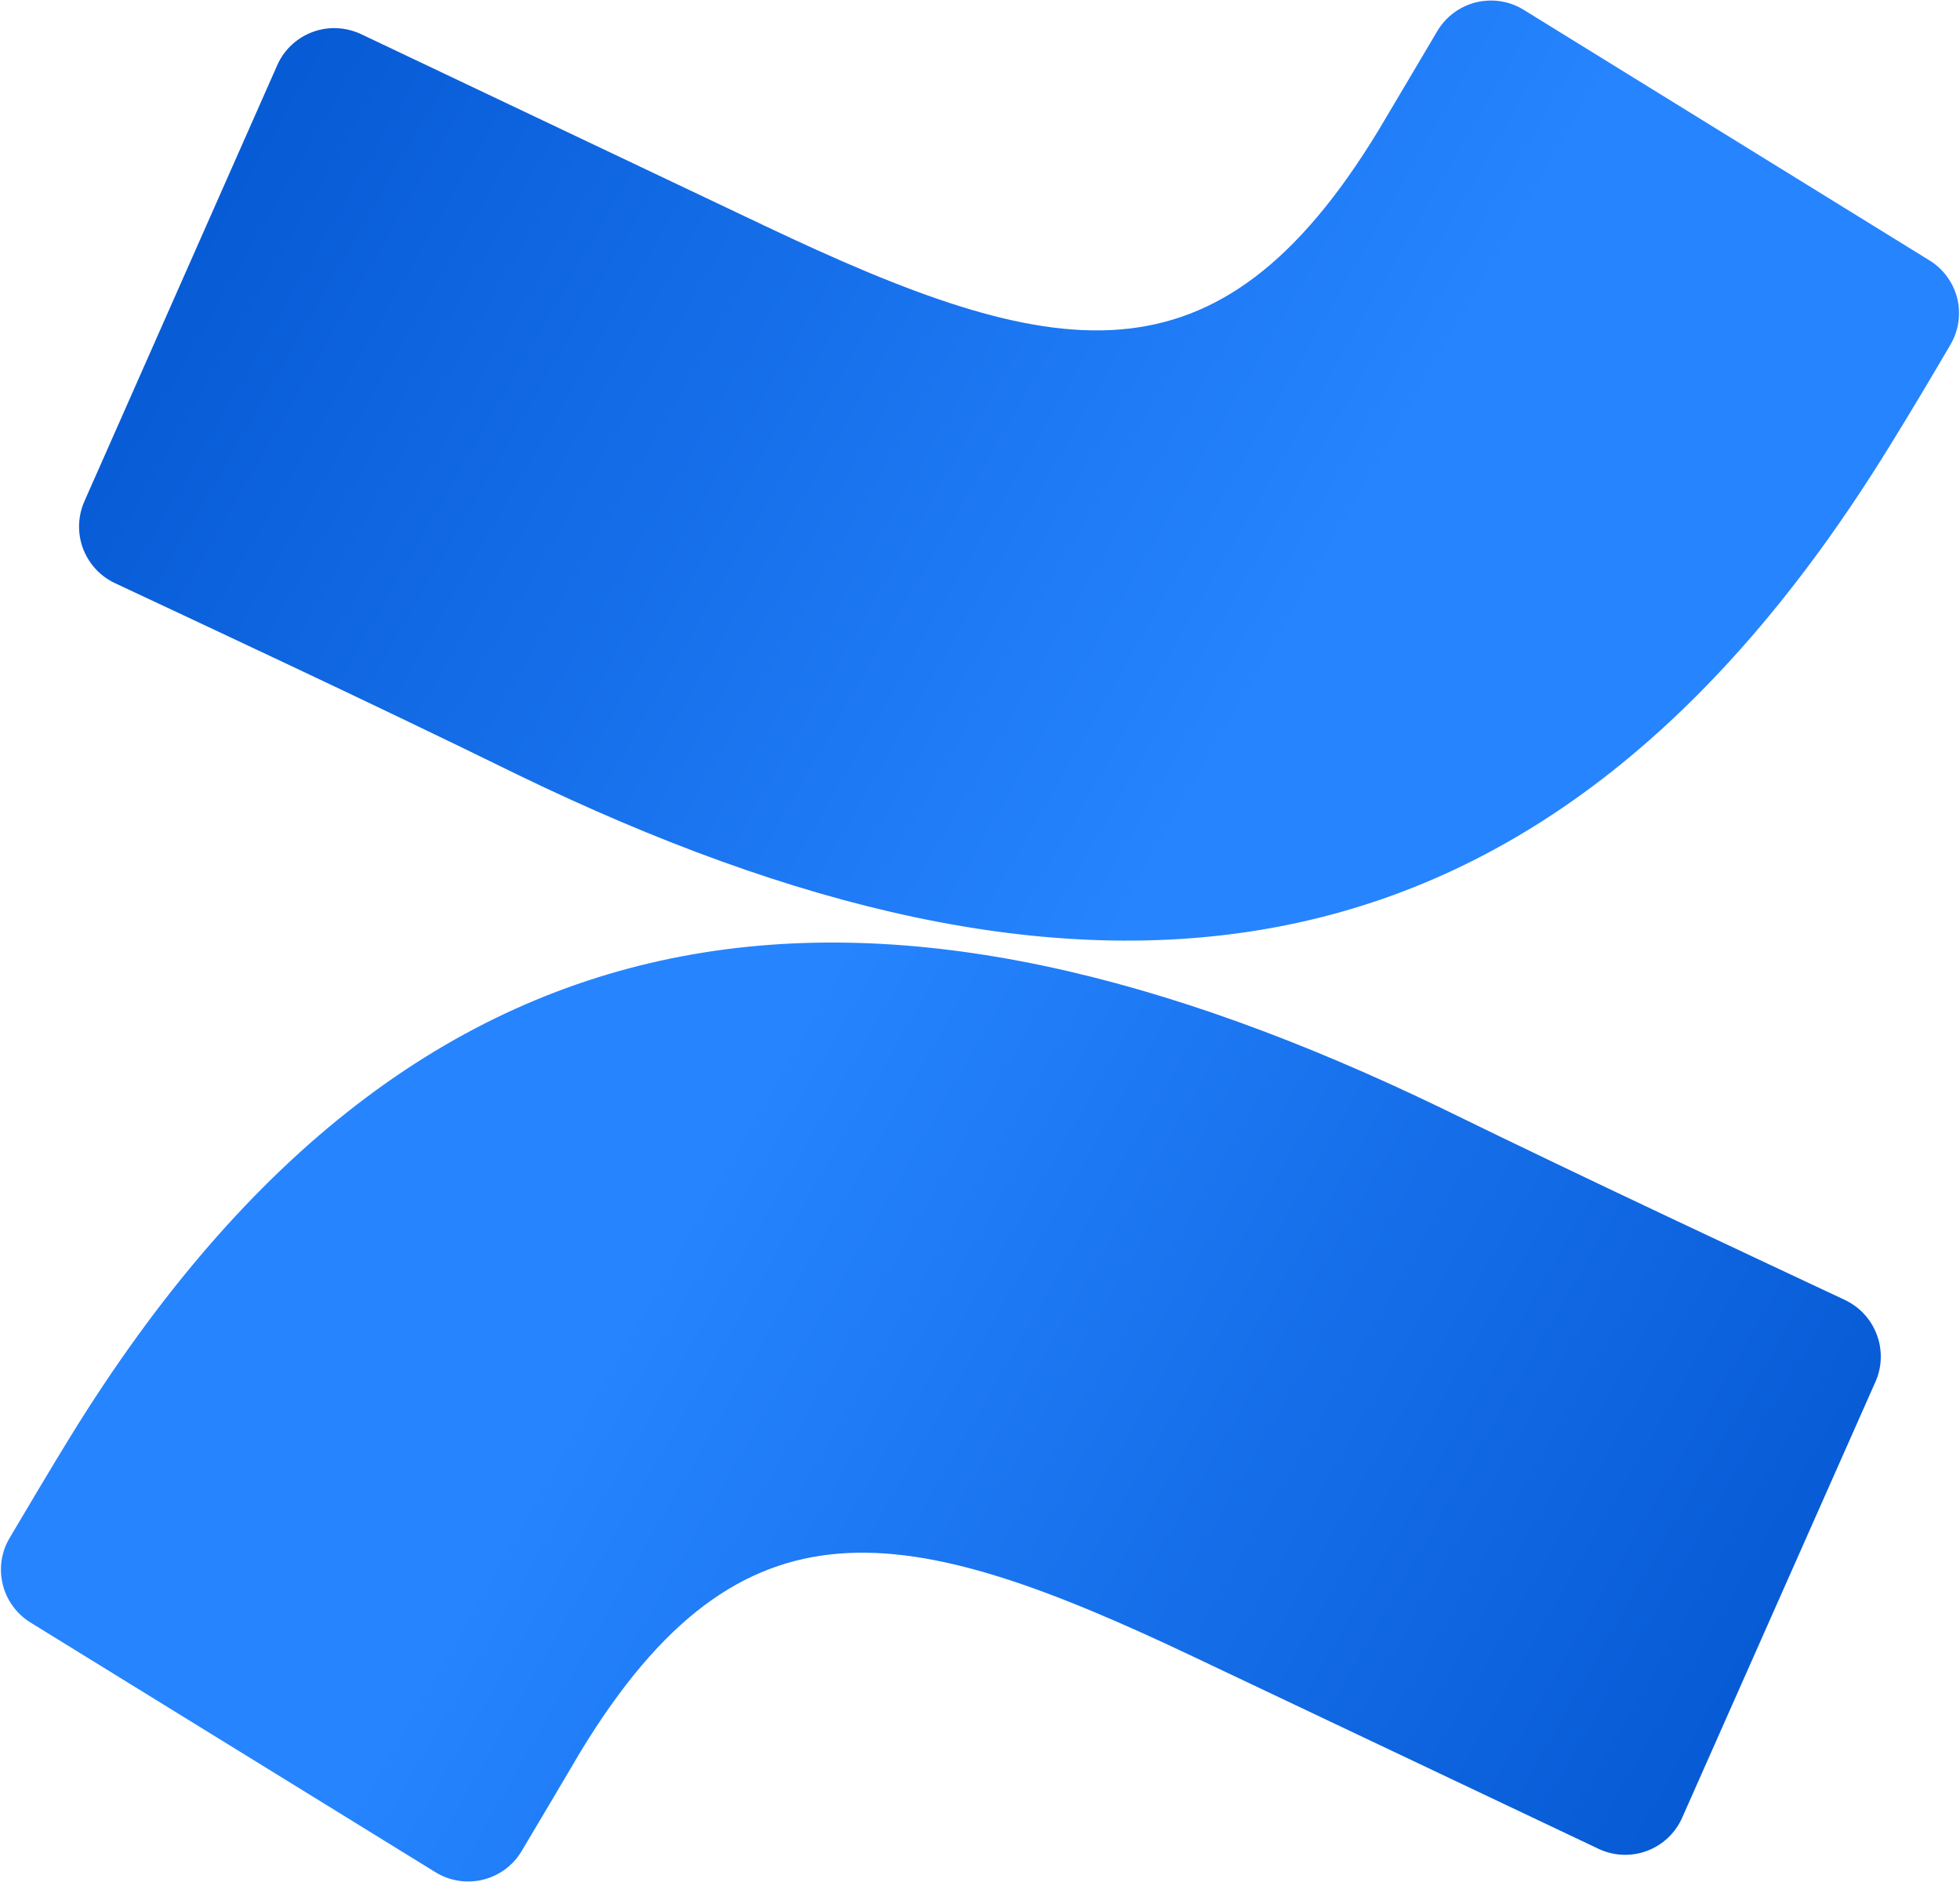
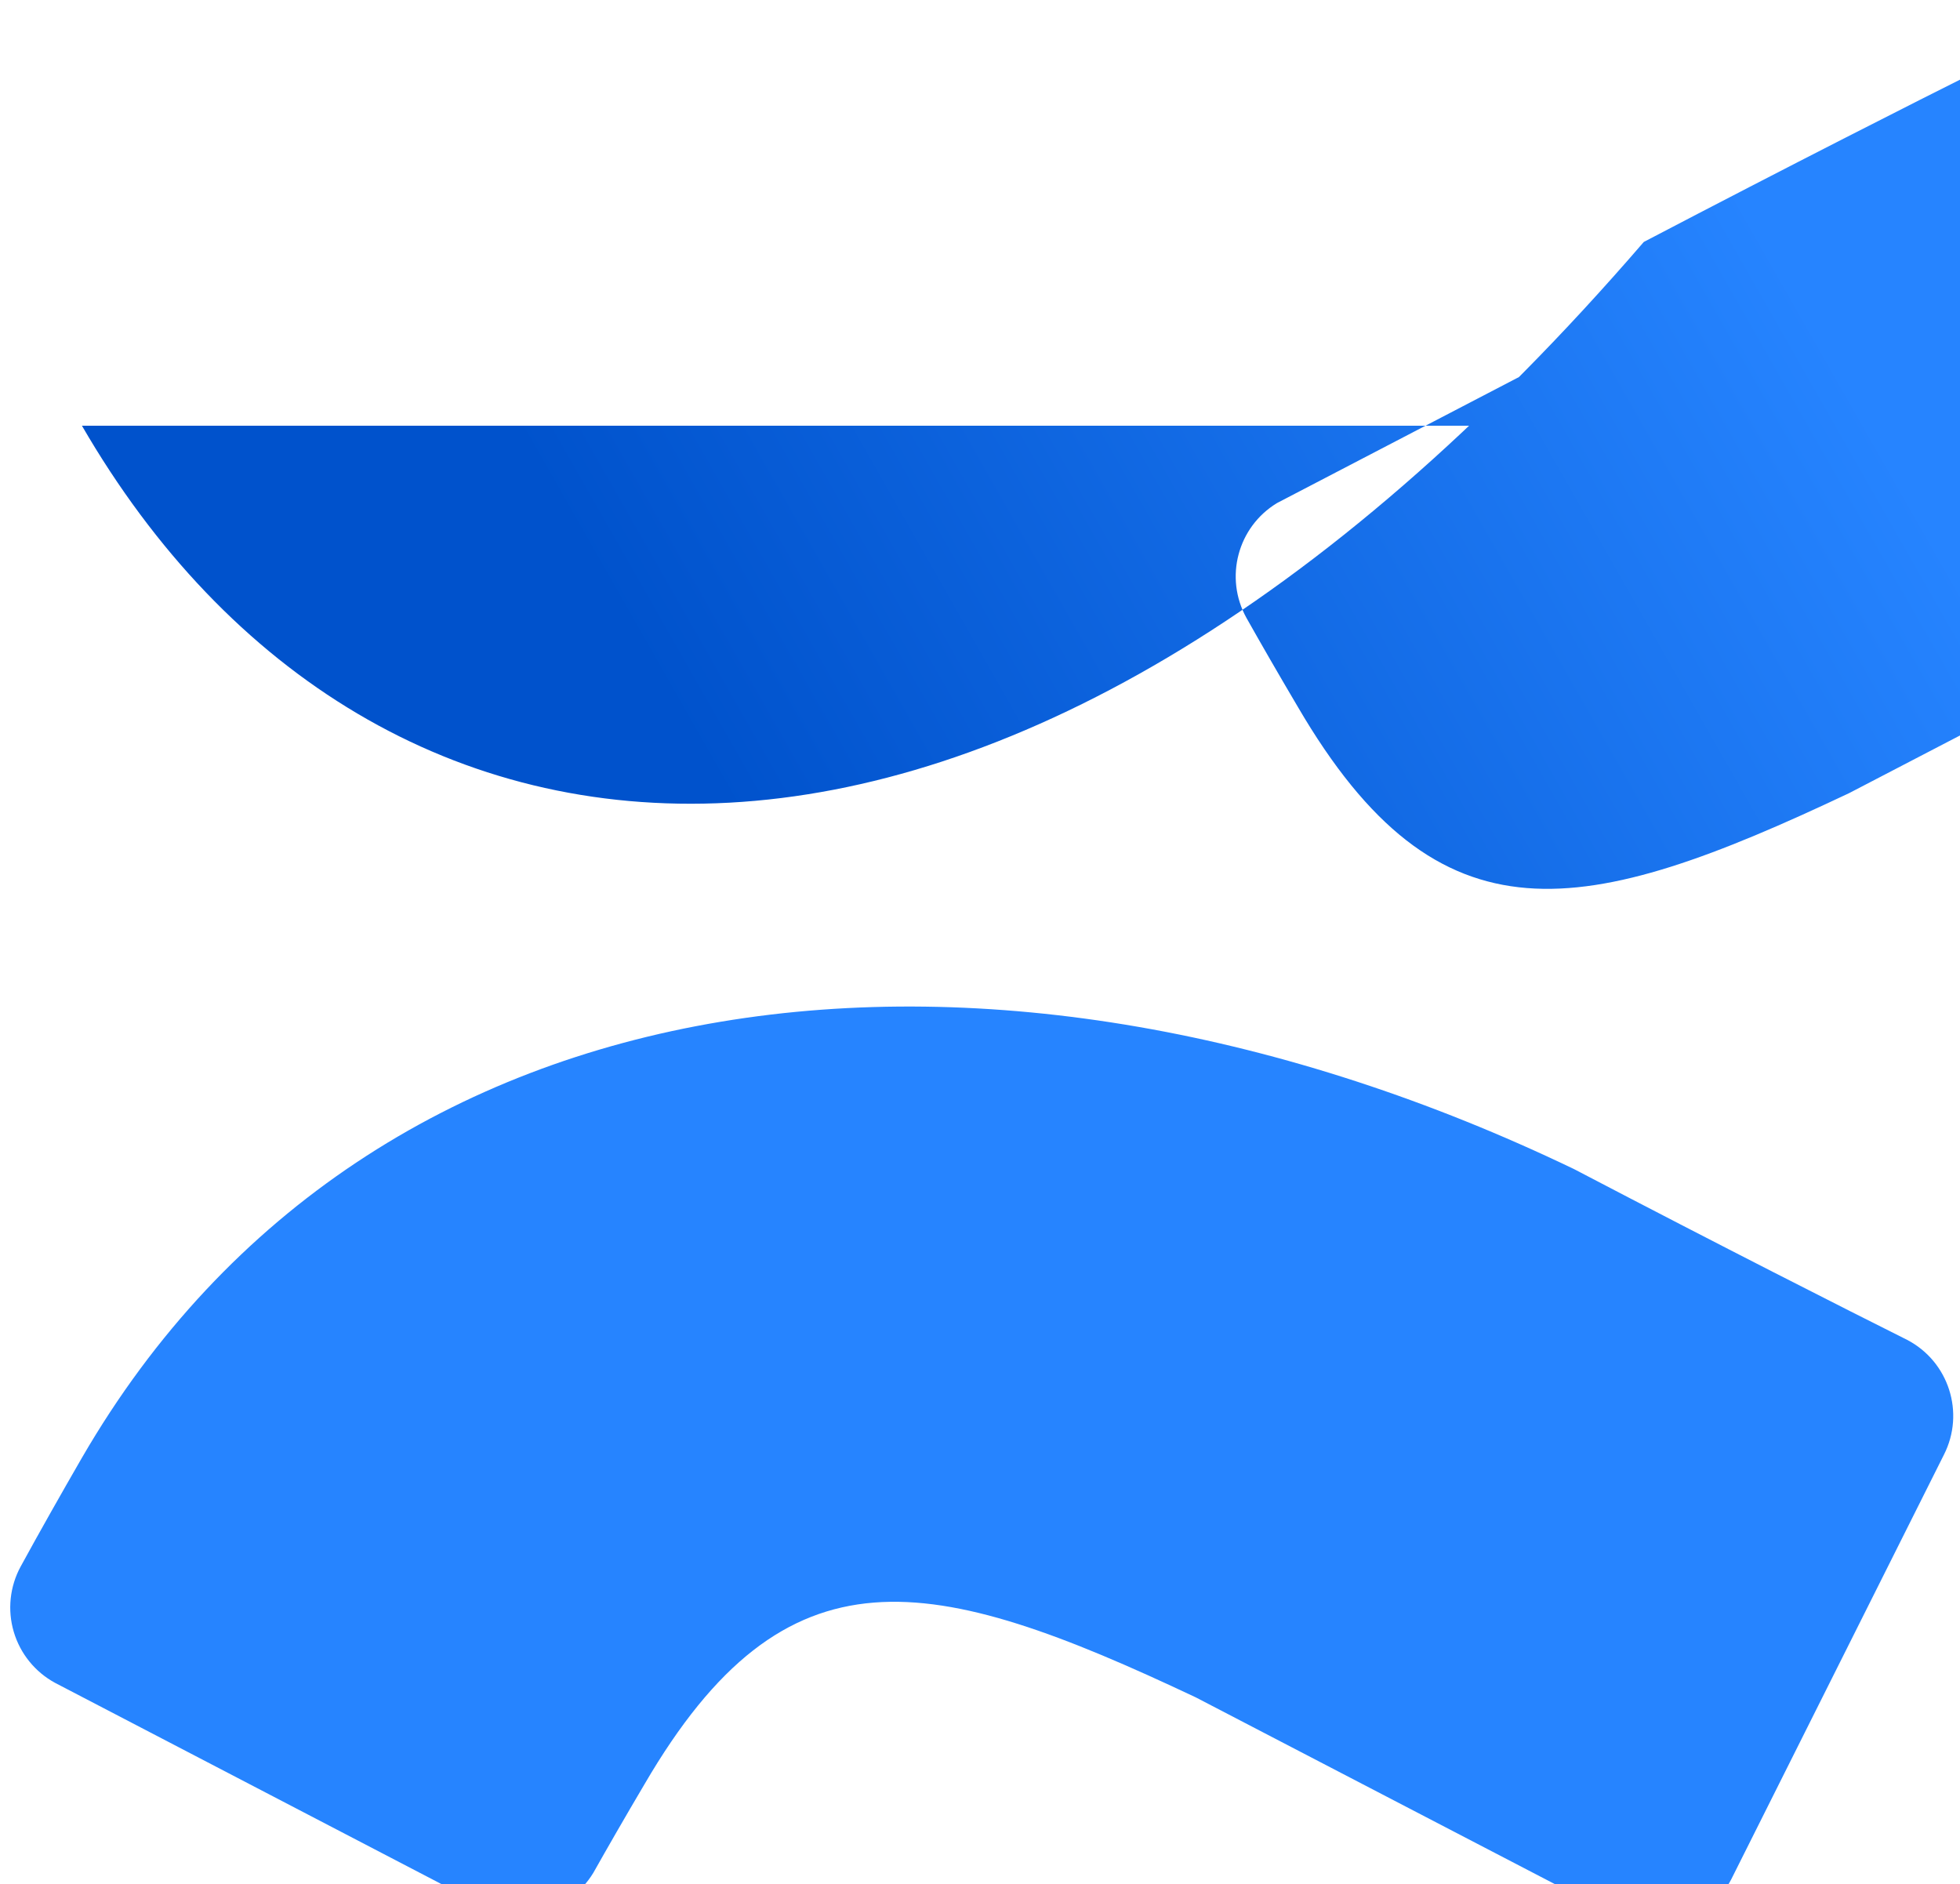
- <svg xmlns="http://www.w3.org/2000/svg" xmlns:xlink="http://www.w3.org/1999/xlink" height="2400" viewBox="-.022 .04 256.072 245.94" width="2500">
-   <linearGradient id="a">
-     <stop offset="0" stop-color="#0052cc" />
-     <stop offset=".92" stop-color="#2380fb" />
-     <stop offset="1" stop-color="#2684ff" />
-   </linearGradient>
-   <linearGradient id="b" gradientUnits="userSpaceOnUse" x1="243.35" x2="83.149" xlink:href="#a" y1="261.618" y2="169.549" />
-   <linearGradient id="c" gradientUnits="userSpaceOnUse" x1="12.633" x2="172.873" xlink:href="#a" y1="-15.48" y2="76.589" />
-   <path d="m9.11 187.79c-2.64 4.3-5.63 9.34-7.99 13.33-.52.89-.85 1.88-1 2.9a8.13 8.13 0 0 0 .16 3.07c.24 1.01.68 1.95 1.28 2.79s1.36 1.56 2.23 2.12l53.03 32.69c.91.57 1.94.95 3.01 1.12 1.06.17 2.16.13 3.21-.13s2.04-.72 2.91-1.36 1.6-1.45 2.15-2.38c2.14-3.56 4.85-8.17 7.76-13.09 21.02-34.47 42.32-30.25 80.37-12.16l52.6 24.94a8.13 8.13 0 0 0 6.35.29c1.02-.38 1.96-.96 2.75-1.71.8-.75 1.43-1.65 1.87-2.65l25.25-56.93c.43-.96.67-1.99.7-3.04.04-1.04-.13-2.09-.49-3.07s-.9-1.89-1.6-2.67-1.54-1.41-2.49-1.88c-11.09-5.22-33.16-15.49-52.94-25.17-71.95-34.71-132.66-32.42-179.12 42.99z" fill="url(#b)" />
-   <path d="m246.88 58.38c2.67-4.3 5.66-9.33 7.99-13.32.53-.91.88-1.92 1.03-2.97.15-1.04.09-2.11-.17-3.13a8.155 8.155 0 0 0 -1.36-2.83 8.09 8.09 0 0 0 -2.33-2.11l-52.95-32.69c-.92-.57-1.94-.95-3.01-1.12s-2.16-.12-3.21.13c-1.05.26-2.04.72-2.91 1.36s-1.6 1.45-2.16 2.38c-2.09 3.56-4.85 8.17-7.76 13.09-21.1 34.63-42.2 30.41-80.29 12.32l-52.55-24.95c-.98-.47-2.04-.75-3.12-.81-1.08-.07-2.17.09-3.19.45s-1.96.92-2.76 1.65c-.81.73-1.45 1.61-1.91 2.59l-25.25 57.09a8.191 8.191 0 0 0 -.23 6.13c.36.99.91 1.9 1.61 2.68s1.55 1.42 2.5 1.88c11.13 5.23 33.2 15.49 52.94 25.18 71.76 34.7 132.66 32.42 179.09-43z" fill="url(#c)" />
+ <svg xmlns="http://www.w3.org/2000/svg" viewBox="0 0 256 246" fill="none">
+   <path d="M10.7 190.4c-2.6 4.5-5.6 9.8-8 14.2a11.2 11.2 0 0 0 4.5 15.2l55.3 28.8a11.2 11.2 0 0 0 15-4c1.8-3.2 4.1-7.2 6.7-11.6 18.5-31.7 37.3-27.7 72-11.3l54.8 28.5a11.2 11.2 0 0 0 15.1-4.7l27.8-55.5a11.2 11.2 0 0 0-4.8-15c-8-4-24-12.1-43.5-22.3C130.3 116.5 48.6 125 10.7 190.4z" fill="#2684FF" />
+   <path d="M245.3 55.6c-2.6-4.5-5.6-9.8-8-14.2a11.2 11.2 0 0 0-15.2-4.5l-55.3 28.8a11.2 11.2 0 0 0-4 15c1.8 3.2 4.1 7.2 6.7 11.6 18.5 31.7 37.3 27.7 72 11.3l54.8-28.5a11.2 11.2 0 0 0 4.7-15.1l-27.8-55.5a11.2 11.2 0 0 0-15 4.8c-8 4-24 12.1-43.5 22.3C130.3 129.5 48.6 121 10.7 55.6" fill="url(#a)" />
+   <defs>
+     <linearGradient id="a" x1="234.3" y1="36.8" x2="99.6" y2="113.5" gradientUnits="userSpaceOnUse">
+       <stop stop-color="#2684FF" />
+       <stop offset="1" stop-color="#0052CC" />
+     </linearGradient>
+   </defs>
</svg>
